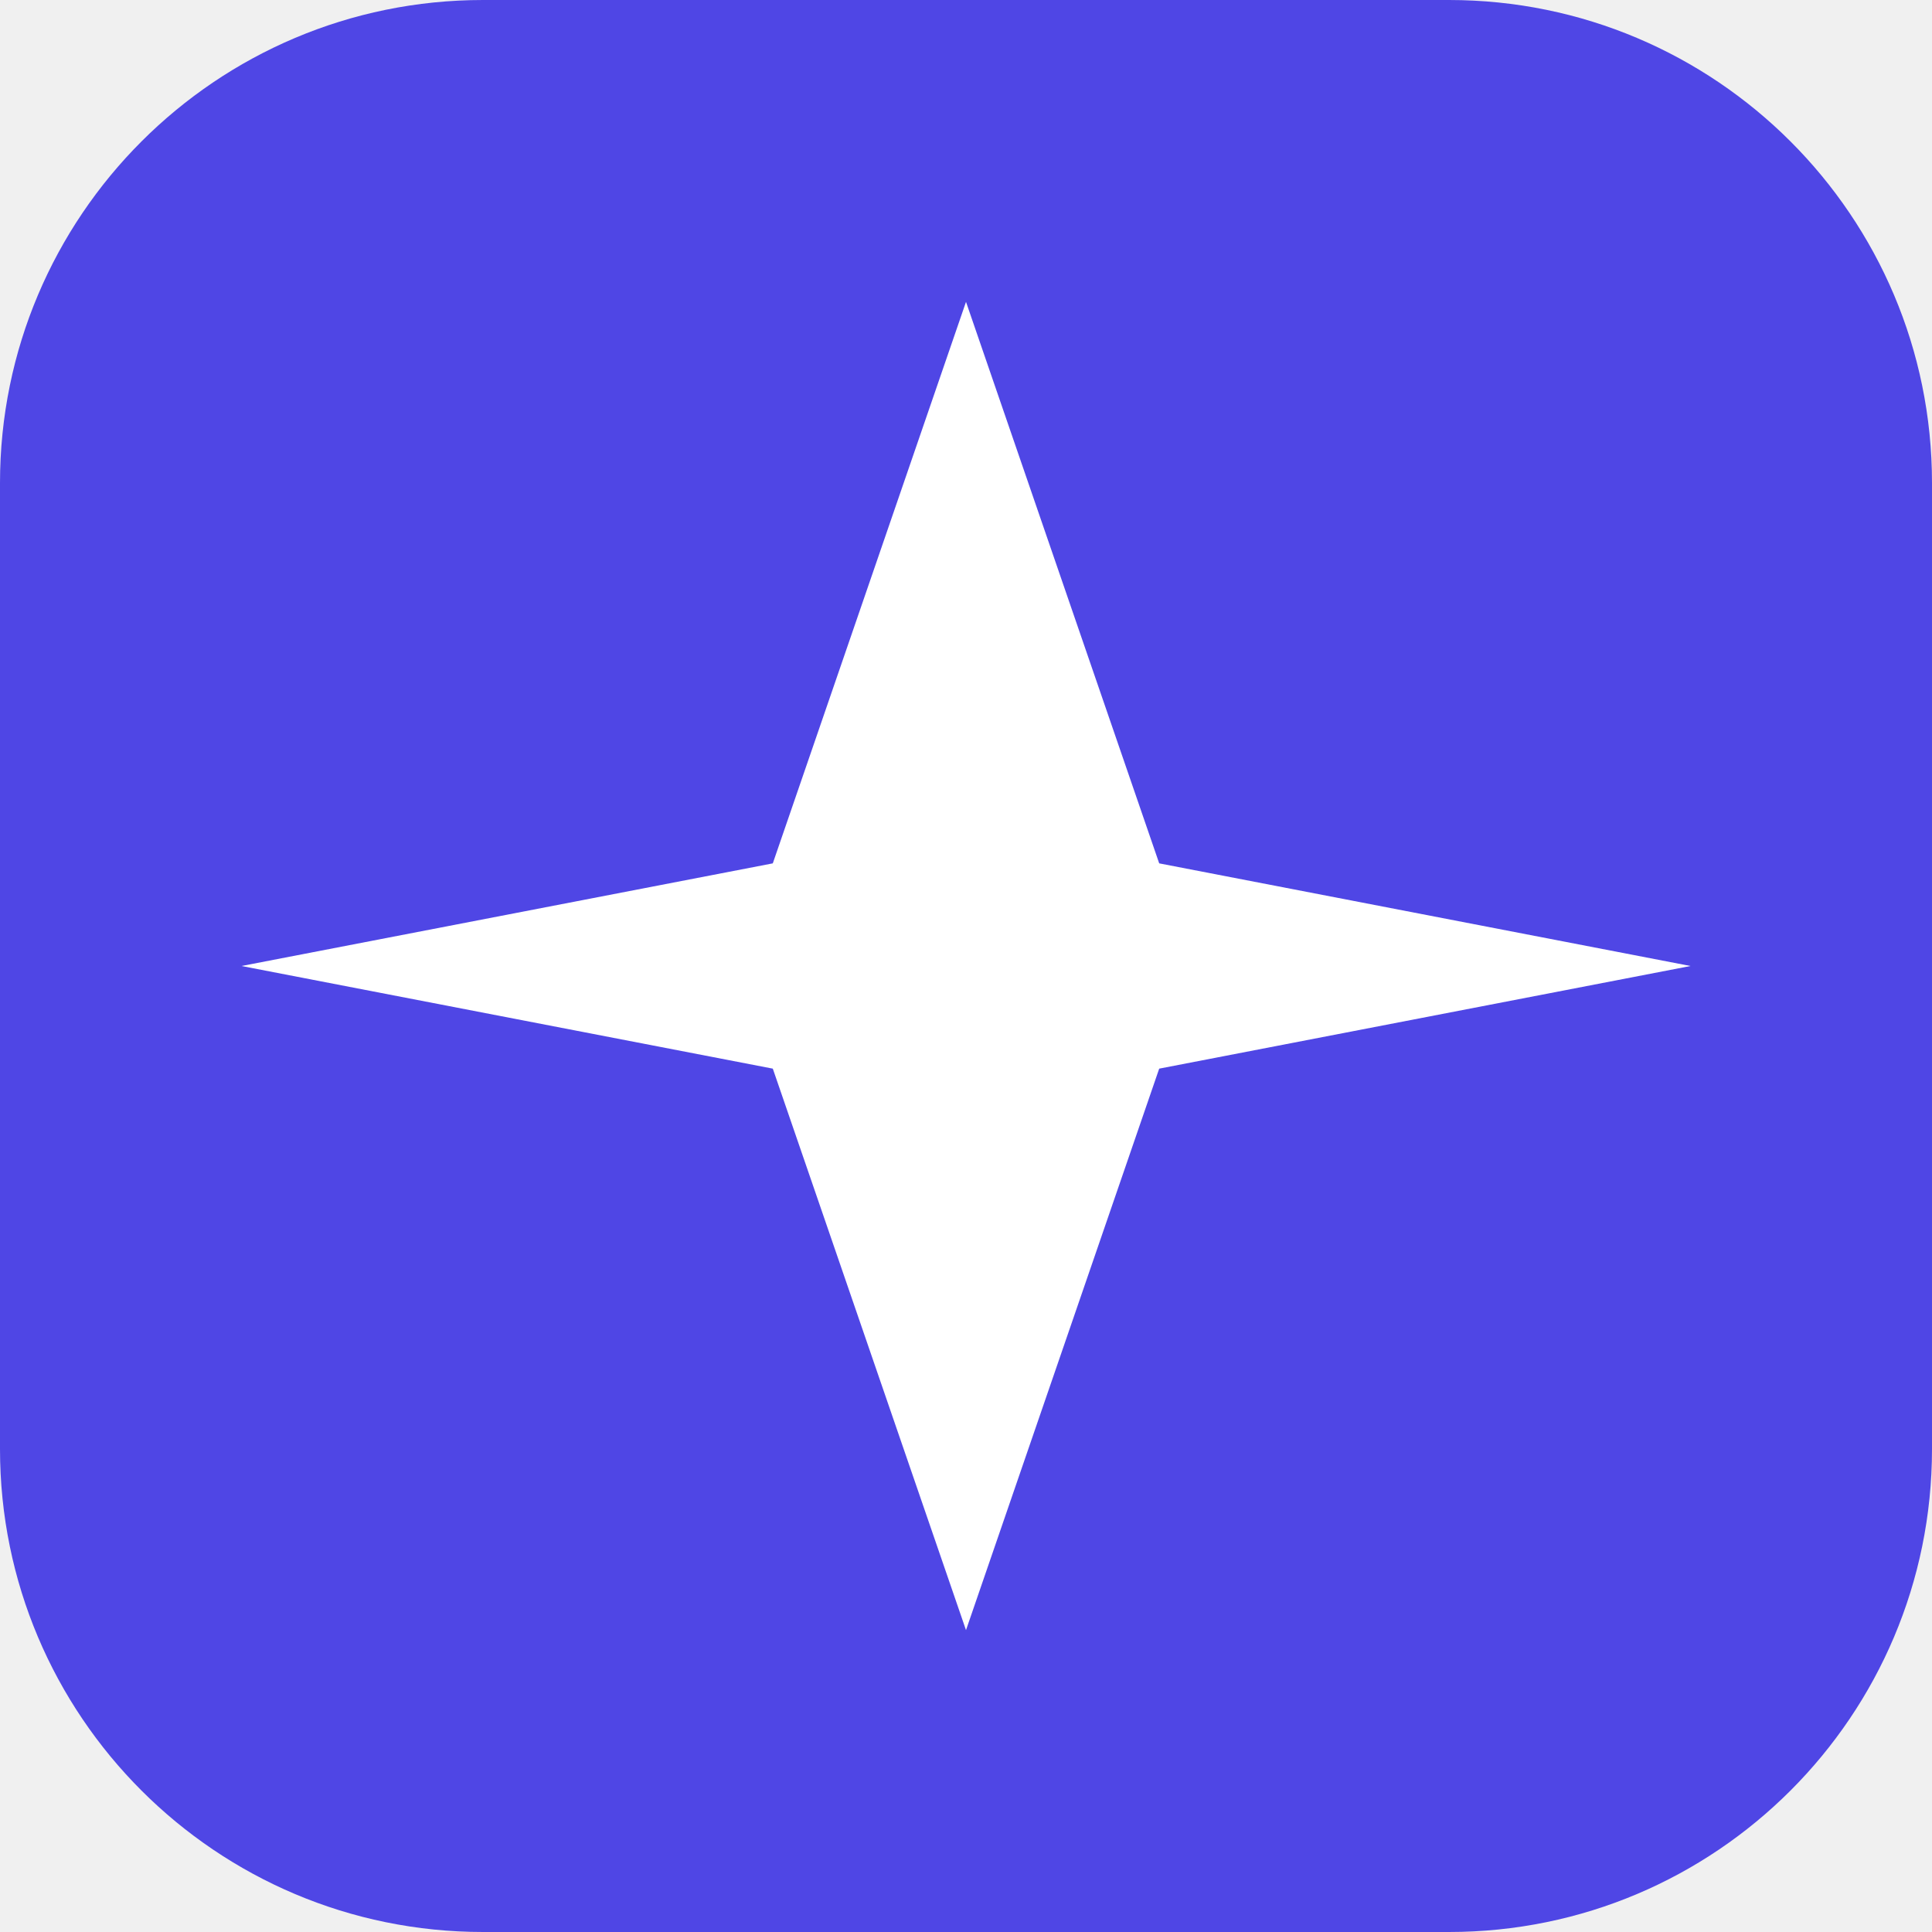
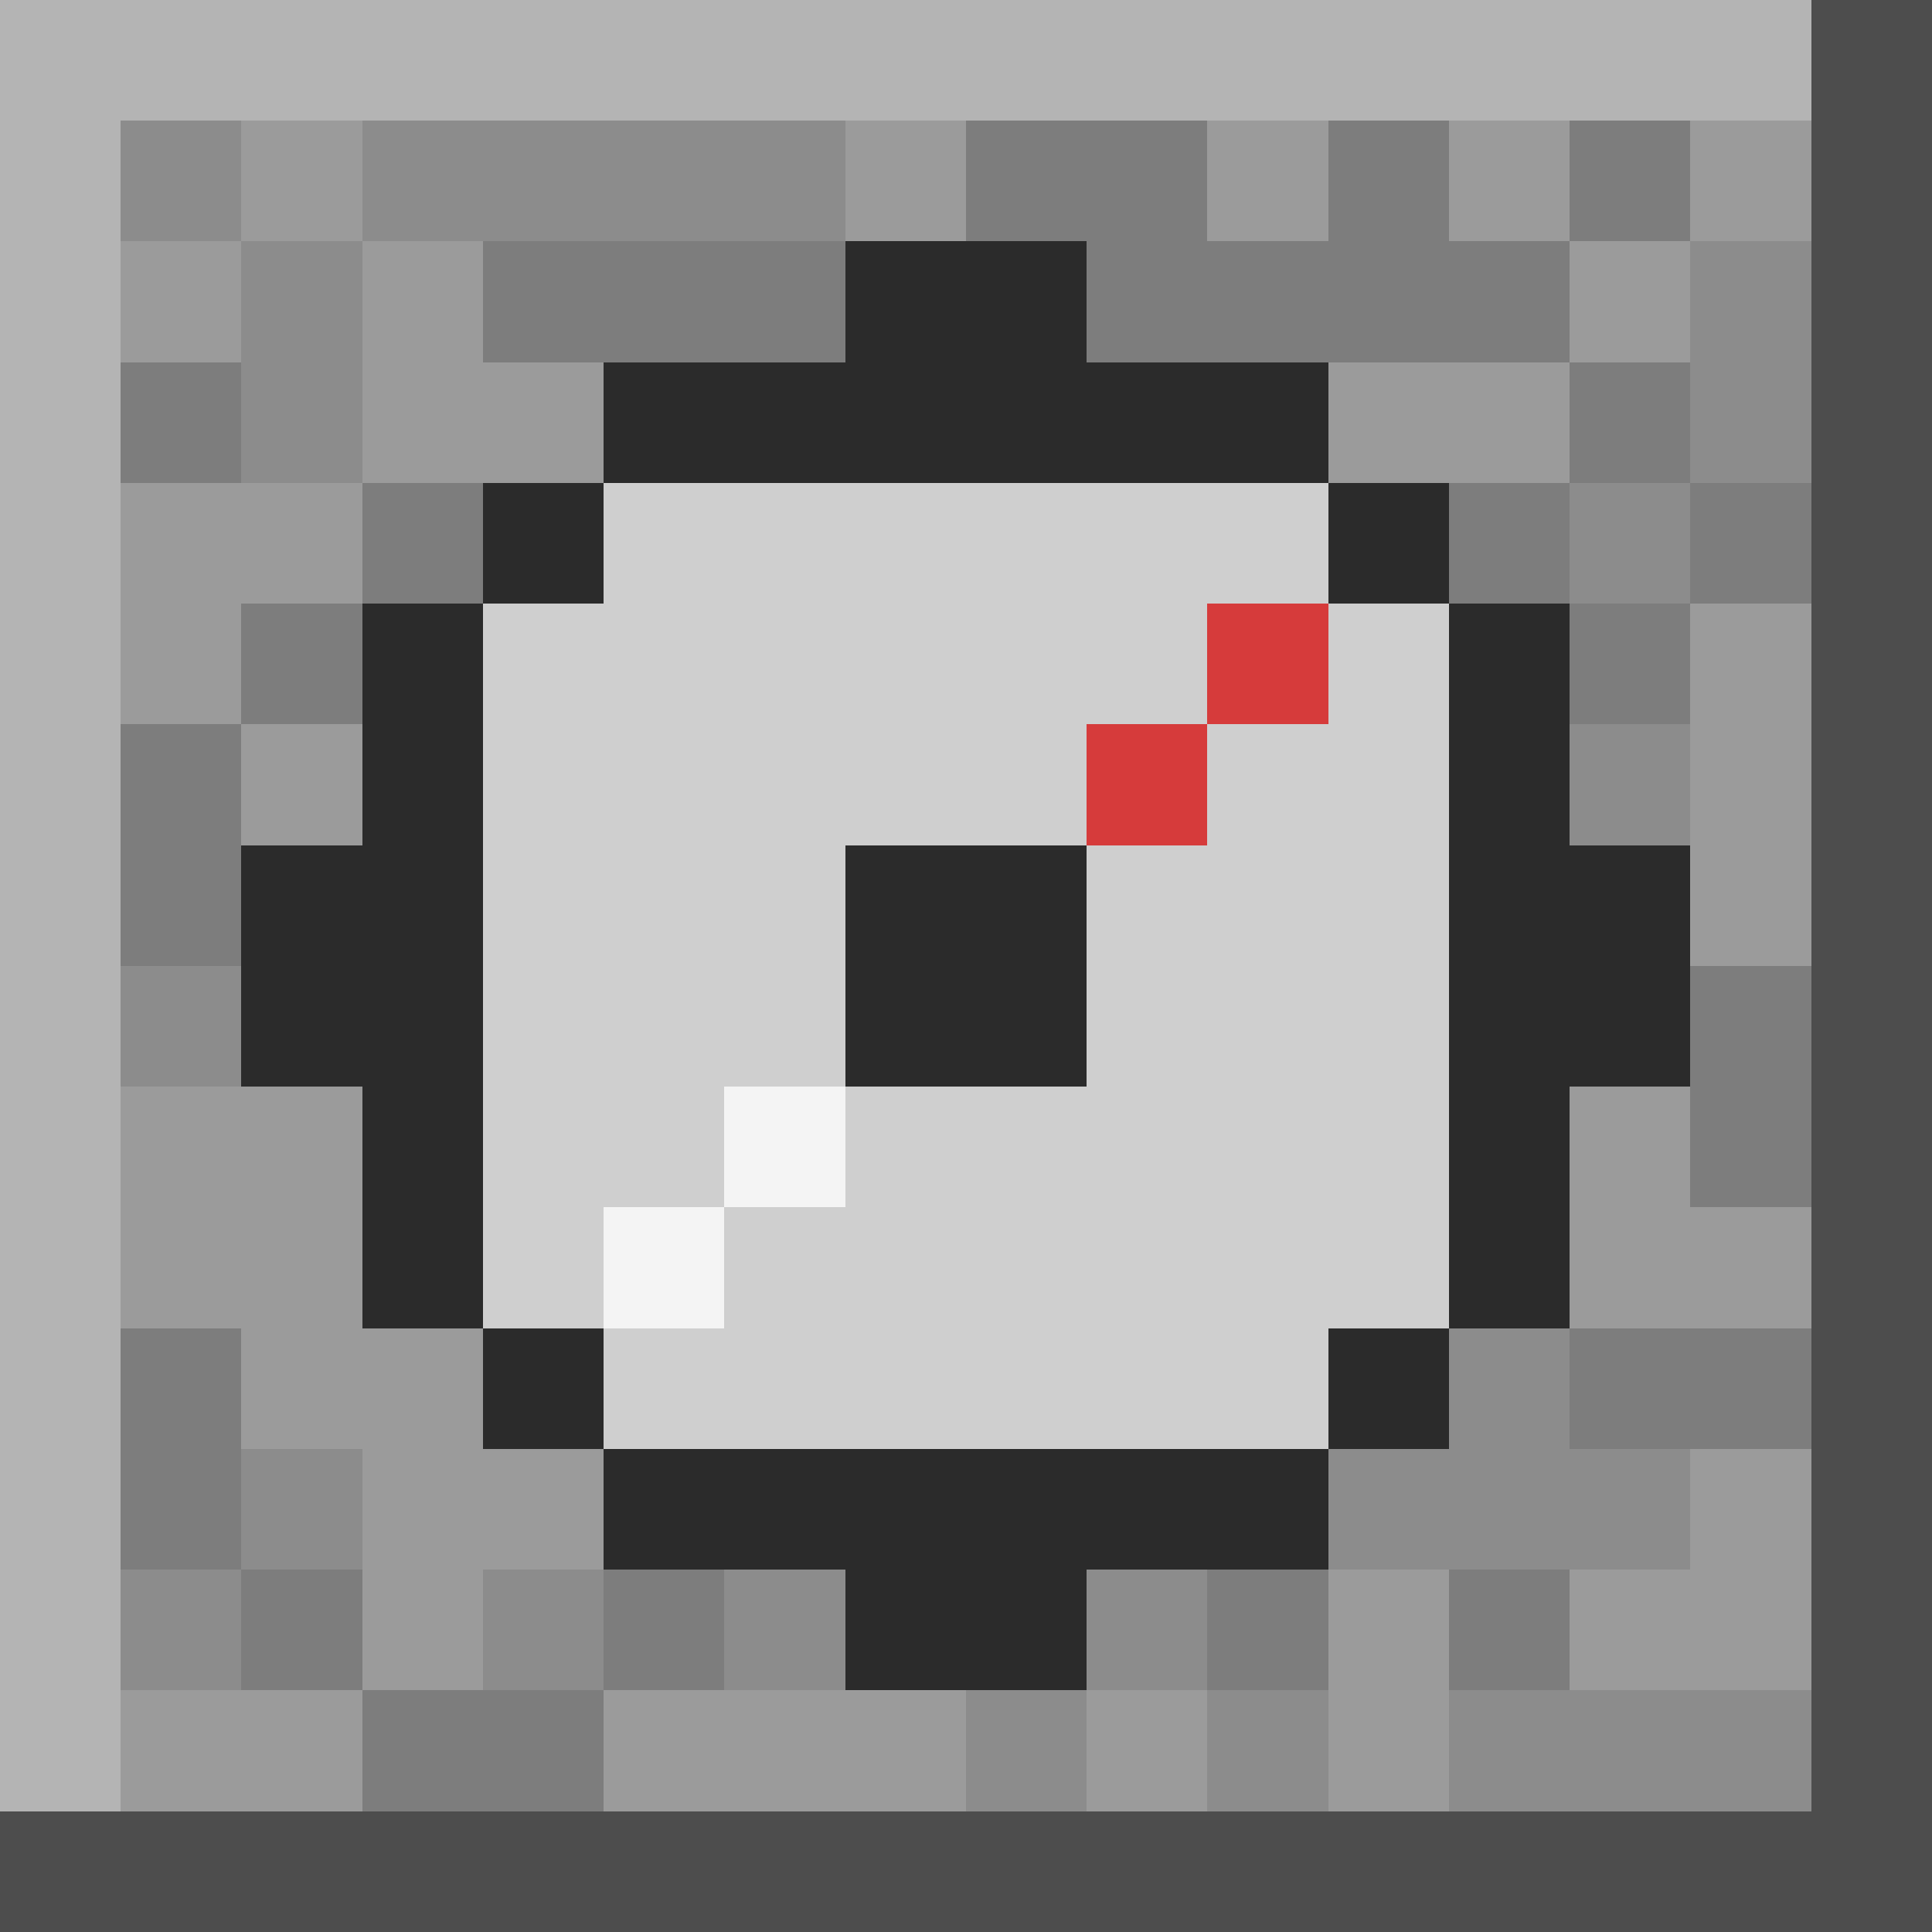
- <svg xmlns="http://www.w3.org/2000/svg" viewBox="0 0 32 32">
-   <defs>
-     <symbol id="mark" viewBox="0 0 32 32">
-       <rect width="32" height="32" rx="8" fill="#4f46e5" />
-       <path d="M16 5l3.2 9.3L28 16l-8.8 1.7L16 27l-3.2-9.3L4 16l8.8-1.7z" fill="#fff" />
-     </symbol>
-   </defs>
-   <use href="#mark" />
+ <svg xmlns="http://www.w3.org/2000/svg" viewBox="0 0 16 16" shape-rendering="crispEdges">
+   <rect x="0" y="0" width="1" height="1" fill="#b4b4b4" />
+   <rect x="1" y="0" width="1" height="1" fill="#b4b4b4" />
+   <rect x="2" y="0" width="1" height="1" fill="#b4b4b4" />
+   <rect x="3" y="0" width="1" height="1" fill="#b4b4b4" />
+   <rect x="4" y="0" width="1" height="1" fill="#b4b4b4" />
+   <rect x="5" y="0" width="1" height="1" fill="#b4b4b4" />
+   <rect x="6" y="0" width="1" height="1" fill="#b4b4b4" />
+   <rect x="7" y="0" width="1" height="1" fill="#b4b4b4" />
+   <rect x="8" y="0" width="1" height="1" fill="#b4b4b4" />
+   <rect x="9" y="0" width="1" height="1" fill="#b4b4b4" />
+   <rect x="10" y="0" width="1" height="1" fill="#b4b4b4" />
+   <rect x="11" y="0" width="1" height="1" fill="#b4b4b4" />
+   <rect x="12" y="0" width="1" height="1" fill="#b4b4b4" />
+   <rect x="13" y="0" width="1" height="1" fill="#b4b4b4" />
+   <rect x="14" y="0" width="1" height="1" fill="#b4b4b4" />
+   <rect x="15" y="0" width="1" height="1" fill="#4d4d4d" />
+   <rect x="0" y="1" width="1" height="1" fill="#b4b4b4" />
+   <rect x="1" y="1" width="1" height="1" fill="#8c8c8c" />
+   <rect x="2" y="1" width="1" height="1" fill="#9b9b9b" />
+   <rect x="3" y="1" width="1" height="1" fill="#8c8c8c" />
+   <rect x="4" y="1" width="1" height="1" fill="#8c8c8c" />
+   <rect x="5" y="1" width="1" height="1" fill="#8c8c8c" />
+   <rect x="6" y="1" width="1" height="1" fill="#8c8c8c" />
+   <rect x="7" y="1" width="1" height="1" fill="#9b9b9b" />
+   <rect x="8" y="1" width="1" height="1" fill="#7d7d7d" />
+   <rect x="9" y="1" width="1" height="1" fill="#7d7d7d" />
+   <rect x="10" y="1" width="1" height="1" fill="#9b9b9b" />
+   <rect x="11" y="1" width="1" height="1" fill="#7d7d7d" />
+   <rect x="12" y="1" width="1" height="1" fill="#9b9b9b" />
+   <rect x="13" y="1" width="1" height="1" fill="#7d7d7d" />
+   <rect x="14" y="1" width="1" height="1" fill="#9b9b9b" />
+   <rect x="15" y="1" width="1" height="1" fill="#4d4d4d" />
+   <rect x="0" y="2" width="1" height="1" fill="#b4b4b4" />
+   <rect x="1" y="2" width="1" height="1" fill="#9b9b9b" />
+   <rect x="2" y="2" width="1" height="1" fill="#8c8c8c" />
+   <rect x="3" y="2" width="1" height="1" fill="#9b9b9b" />
+   <rect x="4" y="2" width="1" height="1" fill="#7d7d7d" />
+   <rect x="5" y="2" width="1" height="1" fill="#7d7d7d" />
+   <rect x="6" y="2" width="1" height="1" fill="#7d7d7d" />
+   <rect x="7" y="2" width="1" height="1" fill="#2b2b2b" />
+   <rect x="8" y="2" width="1" height="1" fill="#2b2b2b" />
+   <rect x="9" y="2" width="1" height="1" fill="#7d7d7d" />
+   <rect x="10" y="2" width="1" height="1" fill="#7d7d7d" />
+   <rect x="11" y="2" width="1" height="1" fill="#7d7d7d" />
+   <rect x="12" y="2" width="1" height="1" fill="#7d7d7d" />
+   <rect x="13" y="2" width="1" height="1" fill="#9b9b9b" />
+   <rect x="14" y="2" width="1" height="1" fill="#8c8c8c" />
+   <rect x="15" y="2" width="1" height="1" fill="#4d4d4d" />
+   <rect x="0" y="3" width="1" height="1" fill="#b4b4b4" />
+   <rect x="1" y="3" width="1" height="1" fill="#7d7d7d" />
+   <rect x="2" y="3" width="1" height="1" fill="#8c8c8c" />
+   <rect x="3" y="3" width="1" height="1" fill="#9b9b9b" />
+   <rect x="4" y="3" width="1" height="1" fill="#9b9b9b" />
+   <rect x="5" y="3" width="1" height="1" fill="#2b2b2b" />
+   <rect x="6" y="3" width="1" height="1" fill="#2b2b2b" />
+   <rect x="7" y="3" width="1" height="1" fill="#2b2b2b" />
+   <rect x="8" y="3" width="1" height="1" fill="#2b2b2b" />
+   <rect x="9" y="3" width="1" height="1" fill="#2b2b2b" />
+   <rect x="10" y="3" width="1" height="1" fill="#2b2b2b" />
+   <rect x="11" y="3" width="1" height="1" fill="#9b9b9b" />
+   <rect x="12" y="3" width="1" height="1" fill="#9b9b9b" />
+   <rect x="13" y="3" width="1" height="1" fill="#7d7d7d" />
+   <rect x="14" y="3" width="1" height="1" fill="#8c8c8c" />
+   <rect x="15" y="3" width="1" height="1" fill="#4d4d4d" />
+   <rect x="0" y="4" width="1" height="1" fill="#b4b4b4" />
+   <rect x="1" y="4" width="1" height="1" fill="#9b9b9b" />
+   <rect x="2" y="4" width="1" height="1" fill="#9b9b9b" />
+   <rect x="3" y="4" width="1" height="1" fill="#7d7d7d" />
+   <rect x="4" y="4" width="1" height="1" fill="#2b2b2b" />
+   <rect x="5" y="4" width="1" height="1" fill="#cfcfcf" />
+   <rect x="6" y="4" width="1" height="1" fill="#cfcfcf" />
+   <rect x="7" y="4" width="1" height="1" fill="#cfcfcf" />
+   <rect x="8" y="4" width="1" height="1" fill="#cfcfcf" />
+   <rect x="9" y="4" width="1" height="1" fill="#cfcfcf" />
+   <rect x="10" y="4" width="1" height="1" fill="#cfcfcf" />
+   <rect x="11" y="4" width="1" height="1" fill="#2b2b2b" />
+   <rect x="12" y="4" width="1" height="1" fill="#7d7d7d" />
+   <rect x="13" y="4" width="1" height="1" fill="#8c8c8c" />
+   <rect x="14" y="4" width="1" height="1" fill="#7d7d7d" />
+   <rect x="15" y="4" width="1" height="1" fill="#4d4d4d" />
+   <rect x="0" y="5" width="1" height="1" fill="#b4b4b4" />
+   <rect x="1" y="5" width="1" height="1" fill="#9b9b9b" />
+   <rect x="2" y="5" width="1" height="1" fill="#7d7d7d" />
+   <rect x="3" y="5" width="1" height="1" fill="#2b2b2b" />
+   <rect x="4" y="5" width="1" height="1" fill="#cfcfcf" />
+   <rect x="5" y="5" width="1" height="1" fill="#cfcfcf" />
+   <rect x="6" y="5" width="1" height="1" fill="#cfcfcf" />
+   <rect x="7" y="5" width="1" height="1" fill="#cfcfcf" />
+   <rect x="8" y="5" width="1" height="1" fill="#cfcfcf" />
+   <rect x="9" y="5" width="1" height="1" fill="#cfcfcf" />
+   <rect x="10" y="5" width="1" height="1" fill="#d63b3b" />
+   <rect x="11" y="5" width="1" height="1" fill="#cfcfcf" />
+   <rect x="12" y="5" width="1" height="1" fill="#2b2b2b" />
+   <rect x="13" y="5" width="1" height="1" fill="#7d7d7d" />
+   <rect x="14" y="5" width="1" height="1" fill="#9b9b9b" />
+   <rect x="15" y="5" width="1" height="1" fill="#4d4d4d" />
+   <rect x="0" y="6" width="1" height="1" fill="#b4b4b4" />
+   <rect x="1" y="6" width="1" height="1" fill="#7d7d7d" />
+   <rect x="2" y="6" width="1" height="1" fill="#9b9b9b" />
+   <rect x="3" y="6" width="1" height="1" fill="#2b2b2b" />
+   <rect x="4" y="6" width="1" height="1" fill="#cfcfcf" />
+   <rect x="5" y="6" width="1" height="1" fill="#cfcfcf" />
+   <rect x="6" y="6" width="1" height="1" fill="#cfcfcf" />
+   <rect x="7" y="6" width="1" height="1" fill="#cfcfcf" />
+   <rect x="8" y="6" width="1" height="1" fill="#cfcfcf" />
+   <rect x="9" y="6" width="1" height="1" fill="#d63b3b" />
+   <rect x="10" y="6" width="1" height="1" fill="#cfcfcf" />
+   <rect x="11" y="6" width="1" height="1" fill="#cfcfcf" />
+   <rect x="12" y="6" width="1" height="1" fill="#2b2b2b" />
+   <rect x="13" y="6" width="1" height="1" fill="#8c8c8c" />
+   <rect x="14" y="6" width="1" height="1" fill="#9b9b9b" />
+   <rect x="15" y="6" width="1" height="1" fill="#4d4d4d" />
+   <rect x="0" y="7" width="1" height="1" fill="#b4b4b4" />
+   <rect x="1" y="7" width="1" height="1" fill="#7d7d7d" />
+   <rect x="2" y="7" width="1" height="1" fill="#2b2b2b" />
+   <rect x="3" y="7" width="1" height="1" fill="#2b2b2b" />
+   <rect x="4" y="7" width="1" height="1" fill="#cfcfcf" />
+   <rect x="5" y="7" width="1" height="1" fill="#cfcfcf" />
+   <rect x="6" y="7" width="1" height="1" fill="#cfcfcf" />
+   <rect x="7" y="7" width="1" height="1" fill="#2b2b2b" />
+   <rect x="8" y="7" width="1" height="1" fill="#2b2b2b" />
+   <rect x="9" y="7" width="1" height="1" fill="#cfcfcf" />
+   <rect x="10" y="7" width="1" height="1" fill="#cfcfcf" />
+   <rect x="11" y="7" width="1" height="1" fill="#cfcfcf" />
+   <rect x="12" y="7" width="1" height="1" fill="#2b2b2b" />
+   <rect x="13" y="7" width="1" height="1" fill="#2b2b2b" />
+   <rect x="14" y="7" width="1" height="1" fill="#9b9b9b" />
+   <rect x="15" y="7" width="1" height="1" fill="#4d4d4d" />
+   <rect x="0" y="8" width="1" height="1" fill="#b4b4b4" />
+   <rect x="1" y="8" width="1" height="1" fill="#8c8c8c" />
+   <rect x="2" y="8" width="1" height="1" fill="#2b2b2b" />
+   <rect x="3" y="8" width="1" height="1" fill="#2b2b2b" />
+   <rect x="4" y="8" width="1" height="1" fill="#cfcfcf" />
+   <rect x="5" y="8" width="1" height="1" fill="#cfcfcf" />
+   <rect x="6" y="8" width="1" height="1" fill="#cfcfcf" />
+   <rect x="7" y="8" width="1" height="1" fill="#2b2b2b" />
+   <rect x="8" y="8" width="1" height="1" fill="#2b2b2b" />
+   <rect x="9" y="8" width="1" height="1" fill="#cfcfcf" />
+   <rect x="10" y="8" width="1" height="1" fill="#cfcfcf" />
+   <rect x="11" y="8" width="1" height="1" fill="#cfcfcf" />
+   <rect x="12" y="8" width="1" height="1" fill="#2b2b2b" />
+   <rect x="13" y="8" width="1" height="1" fill="#2b2b2b" />
+   <rect x="14" y="8" width="1" height="1" fill="#7d7d7d" />
+   <rect x="15" y="8" width="1" height="1" fill="#4d4d4d" />
+   <rect x="0" y="9" width="1" height="1" fill="#b4b4b4" />
+   <rect x="1" y="9" width="1" height="1" fill="#9b9b9b" />
+   <rect x="2" y="9" width="1" height="1" fill="#9b9b9b" />
+   <rect x="3" y="9" width="1" height="1" fill="#2b2b2b" />
+   <rect x="4" y="9" width="1" height="1" fill="#cfcfcf" />
+   <rect x="5" y="9" width="1" height="1" fill="#cfcfcf" />
+   <rect x="6" y="9" width="1" height="1" fill="#f4f4f4" />
+   <rect x="7" y="9" width="1" height="1" fill="#cfcfcf" />
+   <rect x="8" y="9" width="1" height="1" fill="#cfcfcf" />
+   <rect x="9" y="9" width="1" height="1" fill="#cfcfcf" />
+   <rect x="10" y="9" width="1" height="1" fill="#cfcfcf" />
+   <rect x="11" y="9" width="1" height="1" fill="#cfcfcf" />
+   <rect x="12" y="9" width="1" height="1" fill="#2b2b2b" />
+   <rect x="13" y="9" width="1" height="1" fill="#9b9b9b" />
+   <rect x="14" y="9" width="1" height="1" fill="#7d7d7d" />
+   <rect x="15" y="9" width="1" height="1" fill="#4d4d4d" />
+   <rect x="0" y="10" width="1" height="1" fill="#b4b4b4" />
+   <rect x="1" y="10" width="1" height="1" fill="#9b9b9b" />
+   <rect x="2" y="10" width="1" height="1" fill="#9b9b9b" />
+   <rect x="3" y="10" width="1" height="1" fill="#2b2b2b" />
+   <rect x="4" y="10" width="1" height="1" fill="#cfcfcf" />
+   <rect x="5" y="10" width="1" height="1" fill="#f4f4f4" />
+   <rect x="6" y="10" width="1" height="1" fill="#cfcfcf" />
+   <rect x="7" y="10" width="1" height="1" fill="#cfcfcf" />
+   <rect x="8" y="10" width="1" height="1" fill="#cfcfcf" />
+   <rect x="9" y="10" width="1" height="1" fill="#cfcfcf" />
+   <rect x="10" y="10" width="1" height="1" fill="#cfcfcf" />
+   <rect x="11" y="10" width="1" height="1" fill="#cfcfcf" />
+   <rect x="12" y="10" width="1" height="1" fill="#2b2b2b" />
+   <rect x="13" y="10" width="1" height="1" fill="#9b9b9b" />
+   <rect x="14" y="10" width="1" height="1" fill="#9b9b9b" />
+   <rect x="15" y="10" width="1" height="1" fill="#4d4d4d" />
+   <rect x="0" y="11" width="1" height="1" fill="#b4b4b4" />
+   <rect x="1" y="11" width="1" height="1" fill="#7d7d7d" />
+   <rect x="2" y="11" width="1" height="1" fill="#9b9b9b" />
+   <rect x="3" y="11" width="1" height="1" fill="#9b9b9b" />
+   <rect x="4" y="11" width="1" height="1" fill="#2b2b2b" />
+   <rect x="5" y="11" width="1" height="1" fill="#cfcfcf" />
+   <rect x="6" y="11" width="1" height="1" fill="#cfcfcf" />
+   <rect x="7" y="11" width="1" height="1" fill="#cfcfcf" />
+   <rect x="8" y="11" width="1" height="1" fill="#cfcfcf" />
+   <rect x="9" y="11" width="1" height="1" fill="#cfcfcf" />
+   <rect x="10" y="11" width="1" height="1" fill="#cfcfcf" />
+   <rect x="11" y="11" width="1" height="1" fill="#2b2b2b" />
+   <rect x="12" y="11" width="1" height="1" fill="#8c8c8c" />
+   <rect x="13" y="11" width="1" height="1" fill="#7d7d7d" />
+   <rect x="14" y="11" width="1" height="1" fill="#7d7d7d" />
+   <rect x="15" y="11" width="1" height="1" fill="#4d4d4d" />
+   <rect x="0" y="12" width="1" height="1" fill="#b4b4b4" />
+   <rect x="1" y="12" width="1" height="1" fill="#7d7d7d" />
+   <rect x="2" y="12" width="1" height="1" fill="#8c8c8c" />
+   <rect x="3" y="12" width="1" height="1" fill="#9b9b9b" />
+   <rect x="4" y="12" width="1" height="1" fill="#9b9b9b" />
+   <rect x="5" y="12" width="1" height="1" fill="#2b2b2b" />
+   <rect x="6" y="12" width="1" height="1" fill="#2b2b2b" />
+   <rect x="7" y="12" width="1" height="1" fill="#2b2b2b" />
+   <rect x="8" y="12" width="1" height="1" fill="#2b2b2b" />
+   <rect x="9" y="12" width="1" height="1" fill="#2b2b2b" />
+   <rect x="10" y="12" width="1" height="1" fill="#2b2b2b" />
+   <rect x="11" y="12" width="1" height="1" fill="#8c8c8c" />
+   <rect x="12" y="12" width="1" height="1" fill="#8c8c8c" />
+   <rect x="13" y="12" width="1" height="1" fill="#8c8c8c" />
+   <rect x="14" y="12" width="1" height="1" fill="#9b9b9b" />
+   <rect x="15" y="12" width="1" height="1" fill="#4d4d4d" />
+   <rect x="0" y="13" width="1" height="1" fill="#b4b4b4" />
+   <rect x="1" y="13" width="1" height="1" fill="#8c8c8c" />
+   <rect x="2" y="13" width="1" height="1" fill="#7d7d7d" />
+   <rect x="3" y="13" width="1" height="1" fill="#9b9b9b" />
+   <rect x="4" y="13" width="1" height="1" fill="#8c8c8c" />
+   <rect x="5" y="13" width="1" height="1" fill="#7d7d7d" />
+   <rect x="6" y="13" width="1" height="1" fill="#8c8c8c" />
+   <rect x="7" y="13" width="1" height="1" fill="#2b2b2b" />
+   <rect x="8" y="13" width="1" height="1" fill="#2b2b2b" />
+   <rect x="9" y="13" width="1" height="1" fill="#8c8c8c" />
+   <rect x="10" y="13" width="1" height="1" fill="#7d7d7d" />
+   <rect x="11" y="13" width="1" height="1" fill="#9b9b9b" />
+   <rect x="12" y="13" width="1" height="1" fill="#7d7d7d" />
+   <rect x="13" y="13" width="1" height="1" fill="#9b9b9b" />
+   <rect x="14" y="13" width="1" height="1" fill="#9b9b9b" />
+   <rect x="15" y="13" width="1" height="1" fill="#4d4d4d" />
+   <rect x="0" y="14" width="1" height="1" fill="#b4b4b4" />
+   <rect x="1" y="14" width="1" height="1" fill="#9b9b9b" />
+   <rect x="2" y="14" width="1" height="1" fill="#9b9b9b" />
+   <rect x="3" y="14" width="1" height="1" fill="#7d7d7d" />
+   <rect x="4" y="14" width="1" height="1" fill="#7d7d7d" />
+   <rect x="5" y="14" width="1" height="1" fill="#9b9b9b" />
+   <rect x="6" y="14" width="1" height="1" fill="#9b9b9b" />
+   <rect x="7" y="14" width="1" height="1" fill="#9b9b9b" />
+   <rect x="8" y="14" width="1" height="1" fill="#8c8c8c" />
+   <rect x="9" y="14" width="1" height="1" fill="#9b9b9b" />
+   <rect x="10" y="14" width="1" height="1" fill="#8c8c8c" />
+   <rect x="11" y="14" width="1" height="1" fill="#9b9b9b" />
+   <rect x="12" y="14" width="1" height="1" fill="#8c8c8c" />
+   <rect x="13" y="14" width="1" height="1" fill="#8c8c8c" />
+   <rect x="14" y="14" width="1" height="1" fill="#8c8c8c" />
+   <rect x="15" y="14" width="1" height="1" fill="#4d4d4d" />
+   <rect x="0" y="15" width="1" height="1" fill="#4d4d4d" />
+   <rect x="1" y="15" width="1" height="1" fill="#4d4d4d" />
+   <rect x="2" y="15" width="1" height="1" fill="#4d4d4d" />
+   <rect x="3" y="15" width="1" height="1" fill="#4d4d4d" />
+   <rect x="4" y="15" width="1" height="1" fill="#4d4d4d" />
+   <rect x="5" y="15" width="1" height="1" fill="#4d4d4d" />
+   <rect x="6" y="15" width="1" height="1" fill="#4d4d4d" />
+   <rect x="7" y="15" width="1" height="1" fill="#4d4d4d" />
+   <rect x="8" y="15" width="1" height="1" fill="#4d4d4d" />
+   <rect x="9" y="15" width="1" height="1" fill="#4d4d4d" />
+   <rect x="10" y="15" width="1" height="1" fill="#4d4d4d" />
+   <rect x="11" y="15" width="1" height="1" fill="#4d4d4d" />
+   <rect x="12" y="15" width="1" height="1" fill="#4d4d4d" />
+   <rect x="13" y="15" width="1" height="1" fill="#4d4d4d" />
+   <rect x="14" y="15" width="1" height="1" fill="#4d4d4d" />
+   <rect x="15" y="15" width="1" height="1" fill="#4d4d4d" />
</svg>
